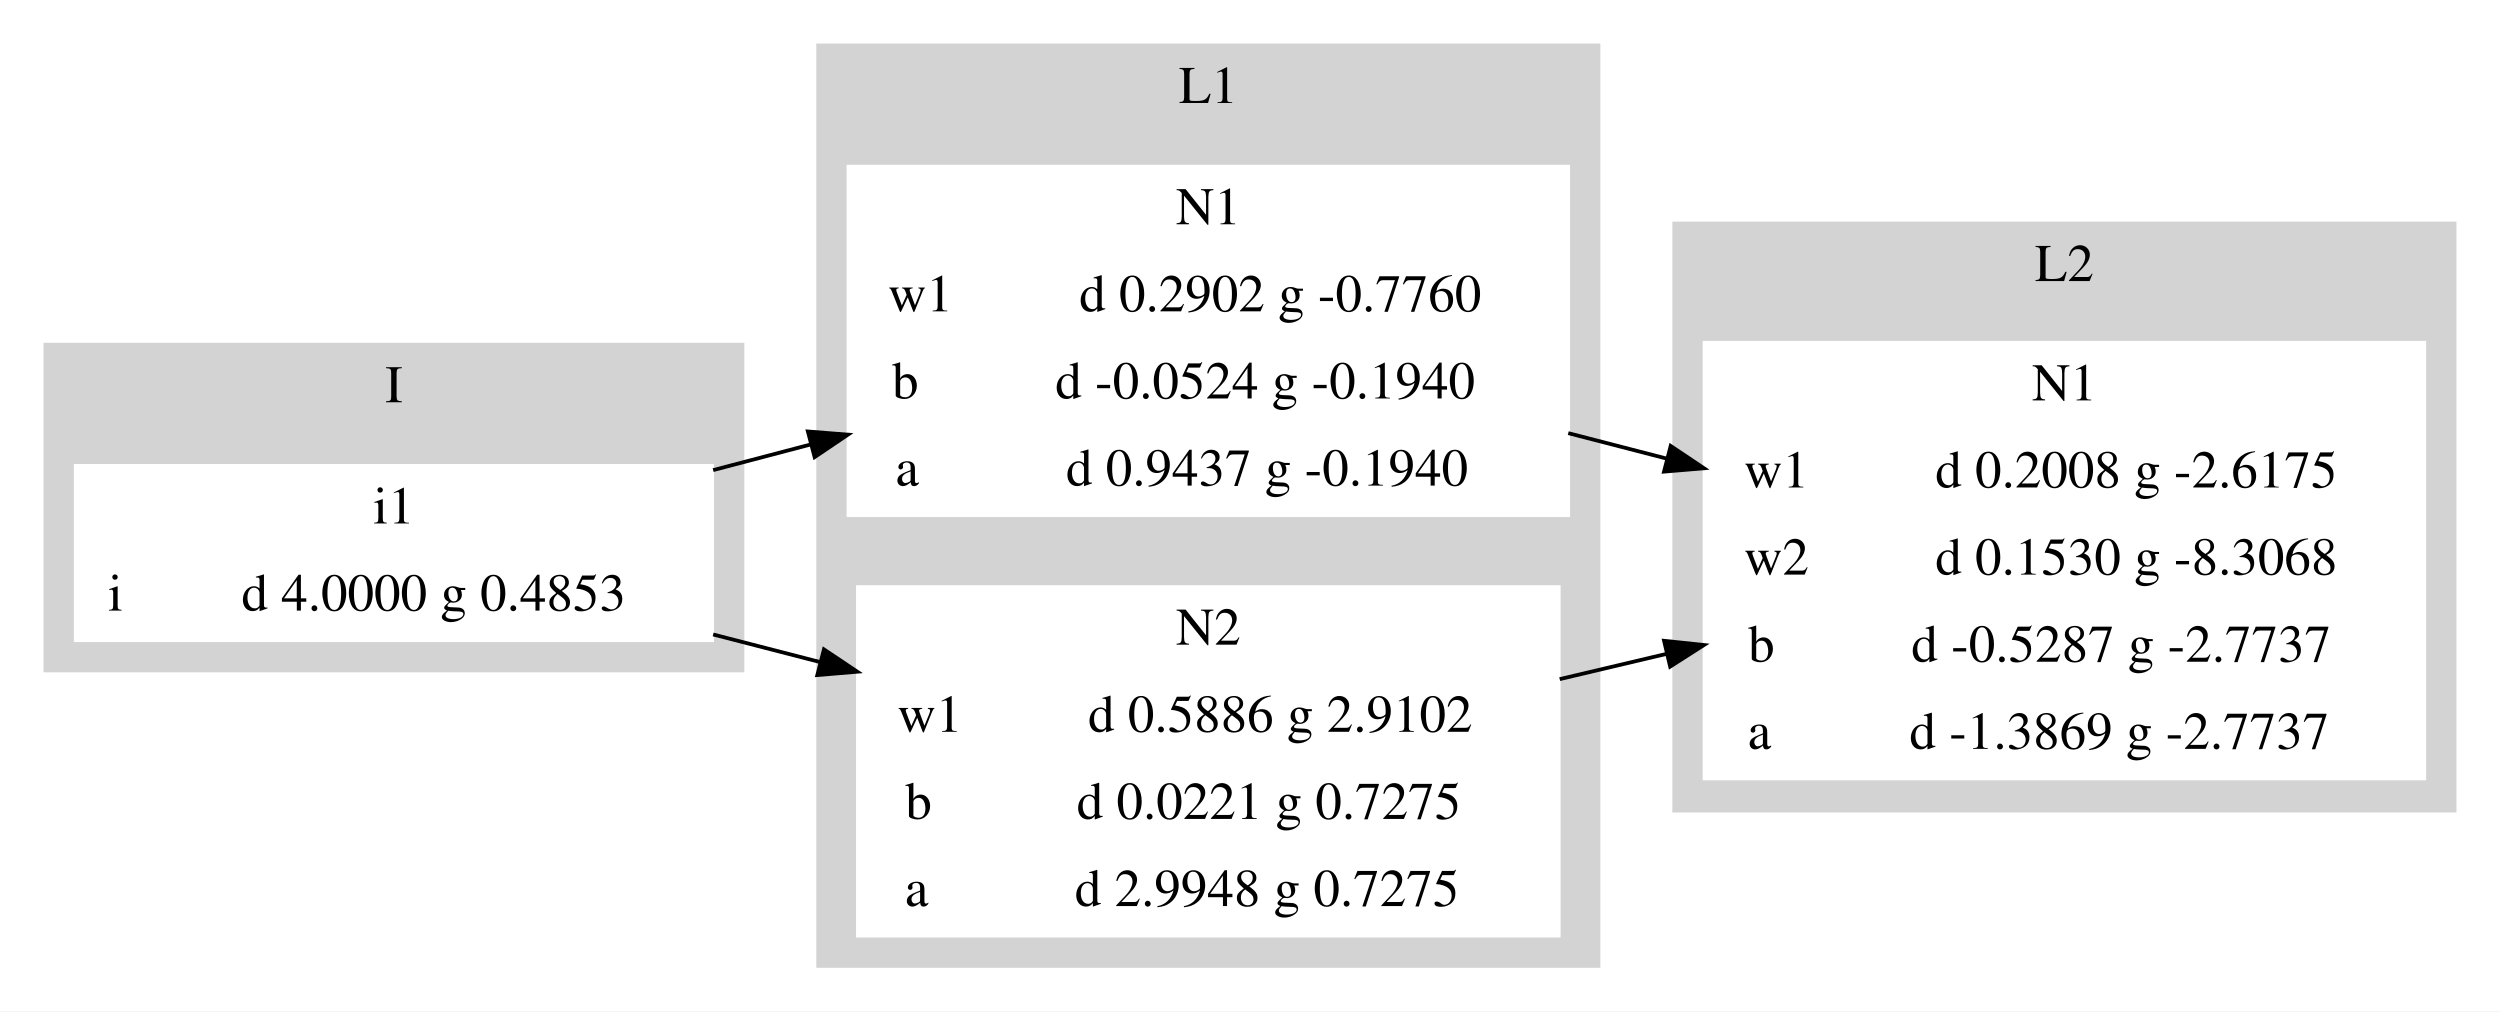
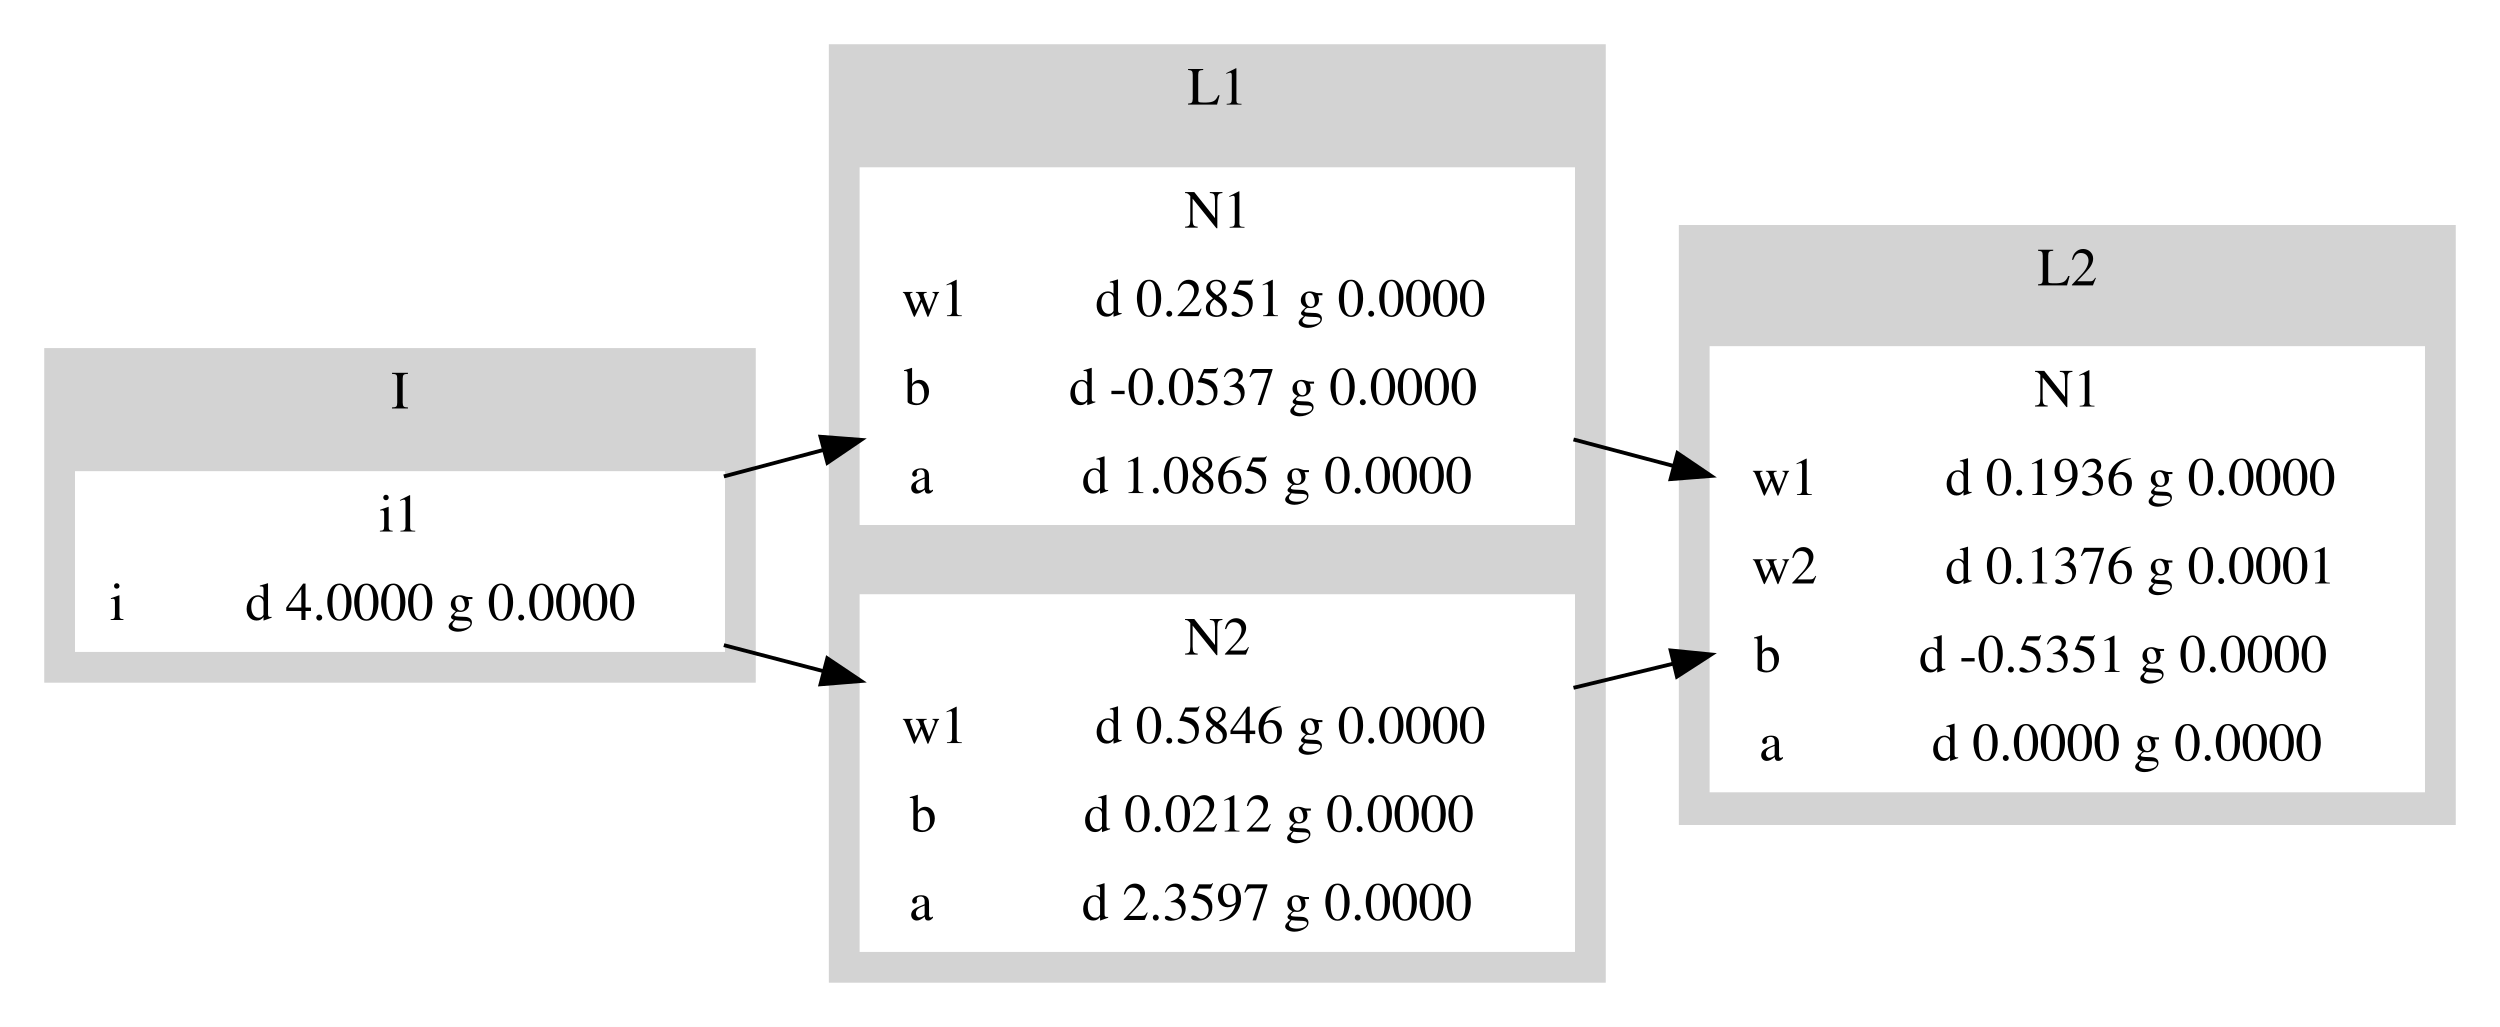
- <svg xmlns="http://www.w3.org/2000/svg" width="660pt" height="267pt" viewBox="0.00 0.00 660.00 267.00">
+ <svg xmlns="http://www.w3.org/2000/svg" width="650pt" height="267pt" viewBox="0.00 0.00 650.00 267.00">
  <g id="graph0" class="graph" transform="scale(1 1) rotate(0) translate(4 263)">
-     <polygon fill="white" stroke="transparent" points="-4,4 -4,-263 656,-263 656,4 -4,4" />
+     <polygon fill="white" stroke="transparent" points="-4,4 -4,-263 646,-263 646,4 -4,4" />
    <g id="clust1" class="cluster">
      <polygon fill="lightgrey" stroke="lightgrey" points="8,-86 8,-172 192,-172 192,-86 8,-86" />
      <text text-anchor="middle" x="100" y="-156.8" font-family="Times,serif" font-size="14.00">I</text>
    </g>
    <g id="clust2" class="cluster">
-       <polygon fill="lightgrey" stroke="lightgrey" points="212,-8 212,-251 418,-251 418,-8 212,-8" />
-       <text text-anchor="middle" x="315" y="-235.8" font-family="Times,serif" font-size="14.00">L1</text>
+       <polygon fill="lightgrey" stroke="lightgrey" points="212,-8 212,-251 413,-251 413,-8 212,-8" />
+       <text text-anchor="middle" x="312.5" y="-235.8" font-family="Times,serif" font-size="14.00">L1</text>
    </g>
    <g id="clust3" class="cluster">
-       <polygon fill="lightgrey" stroke="lightgrey" points="438,-49 438,-204 644,-204 644,-49 438,-49" />
-       <text text-anchor="middle" x="541" y="-188.8" font-family="Times,serif" font-size="14.00">L2</text>
+       <polygon fill="lightgrey" stroke="lightgrey" points="433,-49 433,-204 634,-204 634,-49 433,-49" />
+       <text text-anchor="middle" x="533.5" y="-188.8" font-family="Times,serif" font-size="14.00">L2</text>
    </g>
    <g id="node1" class="node">
      <polygon fill="white" stroke="white" points="16,-94 16,-140 184,-140 184,-94 16,-94" />
      <text text-anchor="middle" x="100" y="-124.8" font-family="Times,serif" font-size="14.00">i1</text>
      <polyline fill="none" stroke="white" points="16,-117 184,-117 " />
      <text text-anchor="middle" x="26.5" y="-101.8" font-family="Times,serif" font-size="14.00">i</text>
      <polyline fill="none" stroke="white" points="37,-94 37,-117 " />
-       <text text-anchor="middle" x="110.5" y="-101.8" font-family="Times,serif" font-size="14.00">d 4.0000 g 0.4853</text>
+       <text text-anchor="middle" x="110.5" y="-101.8" font-family="Times,serif" font-size="14.00">d 4.0000 g 0.0000</text>
    </g>
    <g id="node2" class="node">
-       <polygon fill="white" stroke="white" points="220,-127 220,-219 410,-219 410,-127 220,-127" />
-       <text text-anchor="middle" x="315" y="-203.8" font-family="Times,serif" font-size="14.00">N1</text>
-       <polyline fill="none" stroke="white" points="220,-196 410,-196 " />
+       <polygon fill="white" stroke="white" points="220,-127 220,-219 405,-219 405,-127 220,-127" />
+       <text text-anchor="middle" x="312.5" y="-203.8" font-family="Times,serif" font-size="14.00">N1</text>
+       <polyline fill="none" stroke="white" points="220,-196 405,-196 " />
      <text text-anchor="middle" x="239" y="-180.8" font-family="Times,serif" font-size="14.00">w1</text>
      <polyline fill="none" stroke="white" points="258,-173 258,-196 " />
-       <text text-anchor="middle" x="334" y="-180.8" font-family="Times,serif" font-size="14.00">d 0.2902 g -0.7760</text>
-       <polyline fill="none" stroke="white" points="220,-173 410,-173 " />
-       <text text-anchor="middle" x="235" y="-157.8" font-family="Times,serif" font-size="14.00">b</text>
-       <polyline fill="none" stroke="white" points="250,-150 250,-173 " />
-       <text text-anchor="middle" x="330" y="-157.8" font-family="Times,serif" font-size="14.00">d -0.0524 g -0.1940</text>
-       <polyline fill="none" stroke="white" points="220,-150 410,-150 " />
+       <text text-anchor="middle" x="331.5" y="-180.8" font-family="Times,serif" font-size="14.00">d 0.2851 g 0.0000</text>
+       <polyline fill="none" stroke="white" points="220,-173 405,-173 " />
+       <text text-anchor="middle" x="234.5" y="-157.8" font-family="Times,serif" font-size="14.00">b</text>
+       <polyline fill="none" stroke="white" points="249,-150 249,-173 " />
+       <text text-anchor="middle" x="327" y="-157.8" font-family="Times,serif" font-size="14.00">d -0.0537 g 0.0000</text>
+       <polyline fill="none" stroke="white" points="220,-150 405,-150 " />
      <text text-anchor="middle" x="235.5" y="-134.8" font-family="Times,serif" font-size="14.00">a</text>
      <polyline fill="none" stroke="white" points="251,-127 251,-150 " />
-       <text text-anchor="middle" x="330.5" y="-134.8" font-family="Times,serif" font-size="14.00">d 0.9437 g -0.1940</text>
+       <text text-anchor="middle" x="328" y="-134.8" font-family="Times,serif" font-size="14.00">d 1.0865 g 0.0000</text>
    </g>
    <g id="edge1" class="edge">
-       <path fill="none" stroke="black" d="M184.27,-138.89C192.74,-141.12 201.43,-143.4 210.09,-145.68" />
-       <polygon fill="black" stroke="black" points="209.28,-149.09 219.85,-148.25 211.06,-142.32 209.28,-149.09" />
+       <path fill="none" stroke="black" d="M184.2,-139.13C192.71,-141.4 201.43,-143.72 210.11,-146.03" />
+       <polygon fill="black" stroke="black" points="209.33,-149.44 219.89,-148.63 211.13,-142.68 209.33,-149.44" />
    </g>
    <g id="node3" class="node">
-       <polygon fill="white" stroke="white" points="222.5,-16 222.5,-108 407.5,-108 407.5,-16 222.5,-16" />
-       <text text-anchor="middle" x="315" y="-92.8" font-family="Times,serif" font-size="14.00">N2</text>
-       <polyline fill="none" stroke="white" points="222.5,-85 407.5,-85 " />
-       <text text-anchor="middle" x="241.5" y="-69.8" font-family="Times,serif" font-size="14.00">w1</text>
-       <polyline fill="none" stroke="white" points="260.5,-62 260.5,-85 " />
-       <text text-anchor="middle" x="334" y="-69.8" font-family="Times,serif" font-size="14.00">d 0.5886 g 2.9102</text>
-       <polyline fill="none" stroke="white" points="222.5,-62 407.5,-62 " />
-       <text text-anchor="middle" x="238.5" y="-46.8" font-family="Times,serif" font-size="14.00">b</text>
-       <polyline fill="none" stroke="white" points="254.5,-39 254.5,-62 " />
-       <text text-anchor="middle" x="331" y="-46.8" font-family="Times,serif" font-size="14.00">d 0.0221 g 0.7275</text>
-       <polyline fill="none" stroke="white" points="222.5,-39 407.5,-39 " />
-       <text text-anchor="middle" x="238" y="-23.8" font-family="Times,serif" font-size="14.00">a</text>
-       <polyline fill="none" stroke="white" points="253.5,-16 253.5,-39 " />
-       <text text-anchor="middle" x="330.5" y="-23.8" font-family="Times,serif" font-size="14.00">d 2.9948 g 0.7275</text>
+       <polygon fill="white" stroke="white" points="220,-16 220,-108 405,-108 405,-16 220,-16" />
+       <text text-anchor="middle" x="312.5" y="-92.8" font-family="Times,serif" font-size="14.00">N2</text>
+       <polyline fill="none" stroke="white" points="220,-85 405,-85 " />
+       <text text-anchor="middle" x="239" y="-69.8" font-family="Times,serif" font-size="14.00">w1</text>
+       <polyline fill="none" stroke="white" points="258,-62 258,-85 " />
+       <text text-anchor="middle" x="331.5" y="-69.8" font-family="Times,serif" font-size="14.00">d 0.5846 g 0.0000</text>
+       <polyline fill="none" stroke="white" points="220,-62 405,-62 " />
+       <text text-anchor="middle" x="236" y="-46.8" font-family="Times,serif" font-size="14.00">b</text>
+       <polyline fill="none" stroke="white" points="252,-39 252,-62 " />
+       <text text-anchor="middle" x="328.5" y="-46.8" font-family="Times,serif" font-size="14.00">d 0.0212 g 0.0000</text>
+       <polyline fill="none" stroke="white" points="220,-39 405,-39 " />
+       <text text-anchor="middle" x="235.5" y="-23.8" font-family="Times,serif" font-size="14.00">a</text>
+       <polyline fill="none" stroke="white" points="251,-16 251,-39 " />
+       <text text-anchor="middle" x="328" y="-23.8" font-family="Times,serif" font-size="14.00">d 2.3597 g 0.0000</text>
    </g>
    <g id="edge2" class="edge">
-       <path fill="none" stroke="black" d="M184.27,-95.5C193.53,-93.11 203.05,-90.65 212.51,-88.21" />
-       <polygon fill="black" stroke="black" points="213.52,-91.56 222.33,-85.67 211.77,-84.78 213.52,-91.56" />
+       <path fill="none" stroke="black" d="M184.2,-95.26C192.71,-93.04 201.43,-90.76 210.11,-88.49" />
+       <polygon fill="black" stroke="black" points="211.1,-91.85 219.89,-85.94 209.33,-85.08 211.1,-91.85" />
    </g>
    <g id="node4" class="node">
-       <polygon fill="white" stroke="white" points="446,-57.5 446,-172.5 636,-172.5 636,-57.5 446,-57.5" />
-       <text text-anchor="middle" x="541" y="-157.3" font-family="Times,serif" font-size="14.00">N1</text>
-       <polyline fill="none" stroke="white" points="446,-149.5 636,-149.5 " />
-       <text text-anchor="middle" x="465" y="-134.3" font-family="Times,serif" font-size="14.00">w1</text>
-       <polyline fill="none" stroke="white" points="484,-126.5 484,-149.5 " />
-       <text text-anchor="middle" x="560" y="-134.3" font-family="Times,serif" font-size="14.00">d 0.2008 g -2.6175</text>
-       <polyline fill="none" stroke="white" points="446,-126.5 636,-126.5 " />
-       <text text-anchor="middle" x="465" y="-111.3" font-family="Times,serif" font-size="14.00">w2</text>
-       <polyline fill="none" stroke="white" points="484,-103.5 484,-126.5 " />
-       <text text-anchor="middle" x="560" y="-111.3" font-family="Times,serif" font-size="14.00">d 0.1530 g -8.3068</text>
-       <polyline fill="none" stroke="white" points="446,-103.5 636,-103.5 " />
-       <text text-anchor="middle" x="461" y="-88.3" font-family="Times,serif" font-size="14.00">b</text>
-       <polyline fill="none" stroke="white" points="476,-80.5 476,-103.5 " />
-       <text text-anchor="middle" x="556" y="-88.3" font-family="Times,serif" font-size="14.00">d -0.5287 g -2.7737</text>
-       <polyline fill="none" stroke="white" points="446,-80.5 636,-80.5 " />
-       <text text-anchor="middle" x="460.5" y="-65.3" font-family="Times,serif" font-size="14.00">a</text>
-       <polyline fill="none" stroke="white" points="475,-57.5 475,-80.5 " />
-       <text text-anchor="middle" x="555.5" y="-65.3" font-family="Times,serif" font-size="14.00">d -1.3869 g -2.7737</text>
+       <polygon fill="white" stroke="white" points="441,-57.5 441,-172.5 626,-172.5 626,-57.5 441,-57.5" />
+       <text text-anchor="middle" x="533.5" y="-157.3" font-family="Times,serif" font-size="14.00">N1</text>
+       <polyline fill="none" stroke="white" points="441,-149.5 626,-149.5 " />
+       <text text-anchor="middle" x="460" y="-134.3" font-family="Times,serif" font-size="14.00">w1</text>
+       <polyline fill="none" stroke="white" points="479,-126.5 479,-149.5 " />
+       <text text-anchor="middle" x="552.5" y="-134.3" font-family="Times,serif" font-size="14.00">d 0.1936 g 0.0000</text>
+       <polyline fill="none" stroke="white" points="441,-126.5 626,-126.5 " />
+       <text text-anchor="middle" x="460" y="-111.3" font-family="Times,serif" font-size="14.00">w2</text>
+       <polyline fill="none" stroke="white" points="479,-103.5 479,-126.5 " />
+       <text text-anchor="middle" x="552.5" y="-111.3" font-family="Times,serif" font-size="14.00">d 0.1376 g 0.0001</text>
+       <polyline fill="none" stroke="white" points="441,-103.5 626,-103.5 " />
+       <text text-anchor="middle" x="455.5" y="-88.3" font-family="Times,serif" font-size="14.00">b</text>
+       <polyline fill="none" stroke="white" points="470,-80.5 470,-103.5 " />
+       <text text-anchor="middle" x="548" y="-88.3" font-family="Times,serif" font-size="14.00">d -0.5351 g 0.0000</text>
+       <polyline fill="none" stroke="white" points="441,-80.5 626,-80.5 " />
+       <text text-anchor="middle" x="456.5" y="-65.3" font-family="Times,serif" font-size="14.00">a</text>
+       <polyline fill="none" stroke="white" points="472,-57.5 472,-80.5 " />
+       <text text-anchor="middle" x="549" y="-65.3" font-family="Times,serif" font-size="14.00">d 0.0000 g 0.0000</text>
    </g>
    <g id="edge3" class="edge">
-       <path fill="none" stroke="black" d="M410.02,-148.65C418.63,-146.43 427.39,-144.16 436.08,-141.91" />
-       <polygon fill="black" stroke="black" points="437.06,-145.27 445.86,-139.38 435.3,-138.49 437.06,-145.27" />
+       <path fill="none" stroke="black" d="M405.11,-148.74C413.71,-146.46 422.46,-144.14 431.14,-141.84" />
+       <polygon fill="black" stroke="black" points="432.14,-145.2 440.91,-139.26 430.35,-138.43 432.14,-145.2" />
    </g>
    <g id="edge4" class="edge">
-       <path fill="none" stroke="black" d="M407.76,-83.71C417.08,-85.92 426.6,-88.17 436.04,-90.4" />
-       <polygon fill="black" stroke="black" points="435.31,-93.83 445.85,-92.72 436.92,-87.01 435.31,-93.83" />
+       <path fill="none" stroke="black" d="M405.11,-84.17C413.71,-86.25 422.46,-88.37 431.14,-90.47" />
+       <polygon fill="black" stroke="black" points="430.37,-93.88 440.91,-92.83 432.01,-87.08 430.37,-93.88" />
    </g>
  </g>
</svg>
